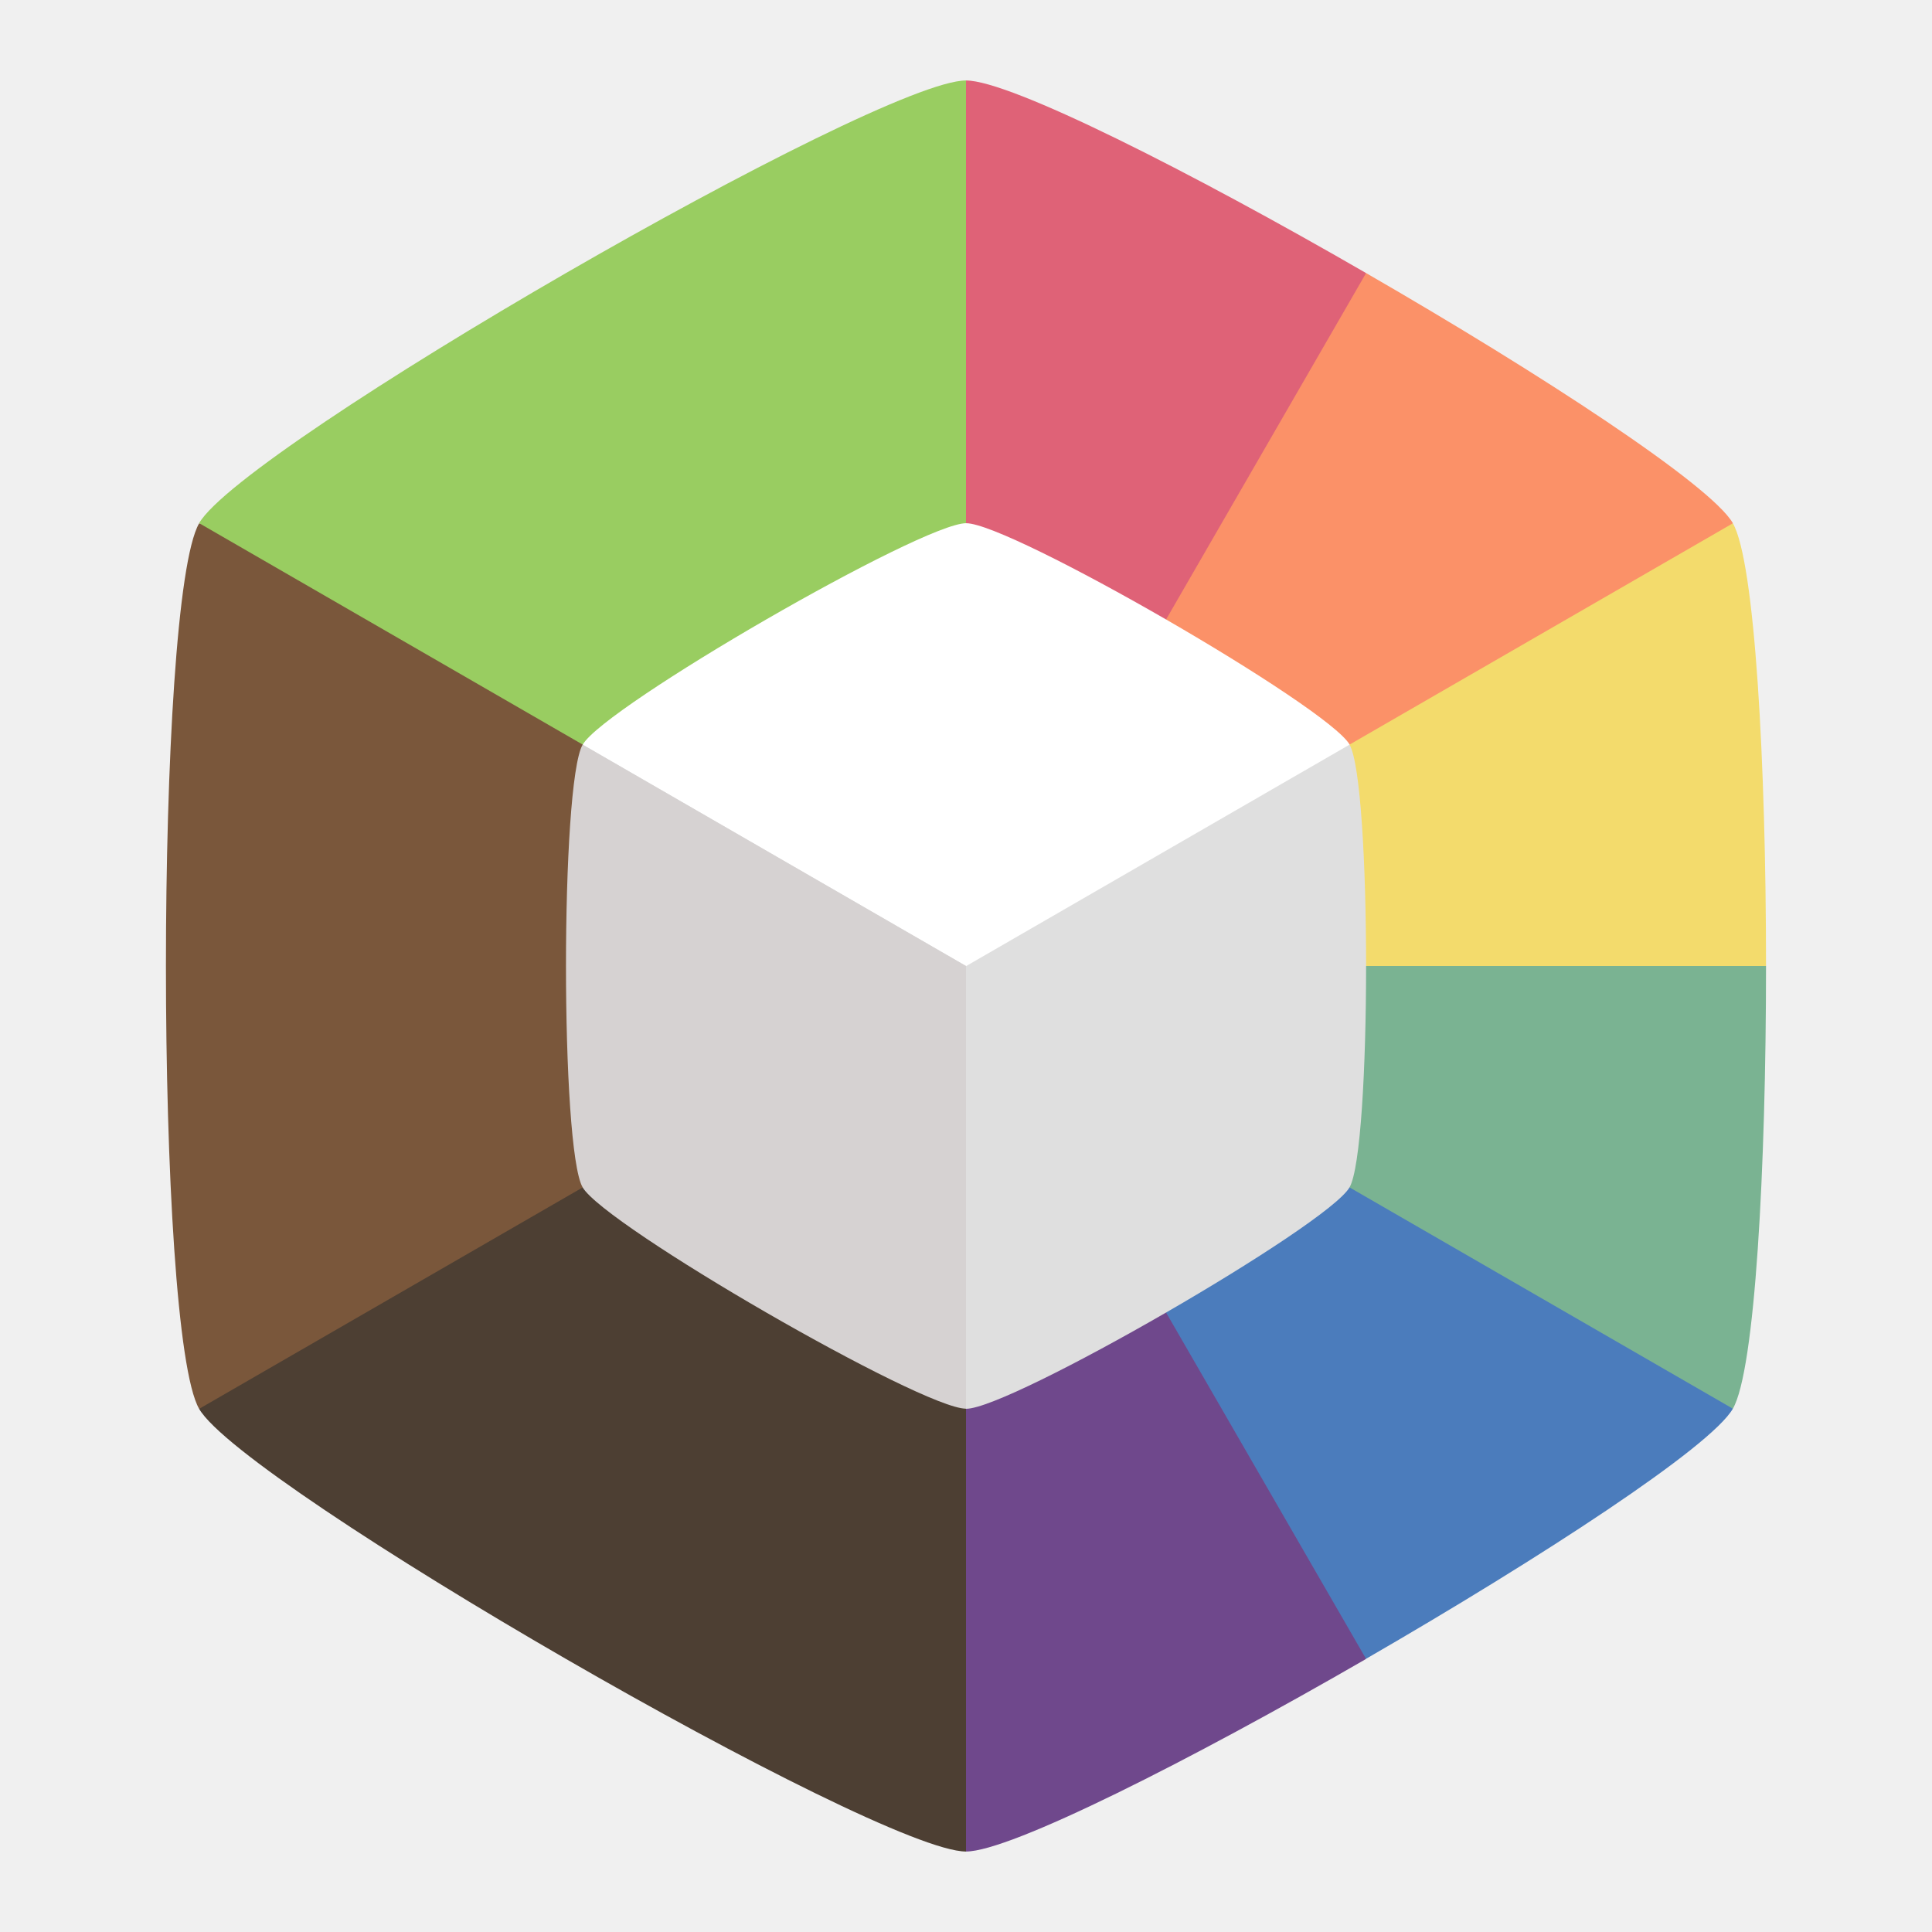
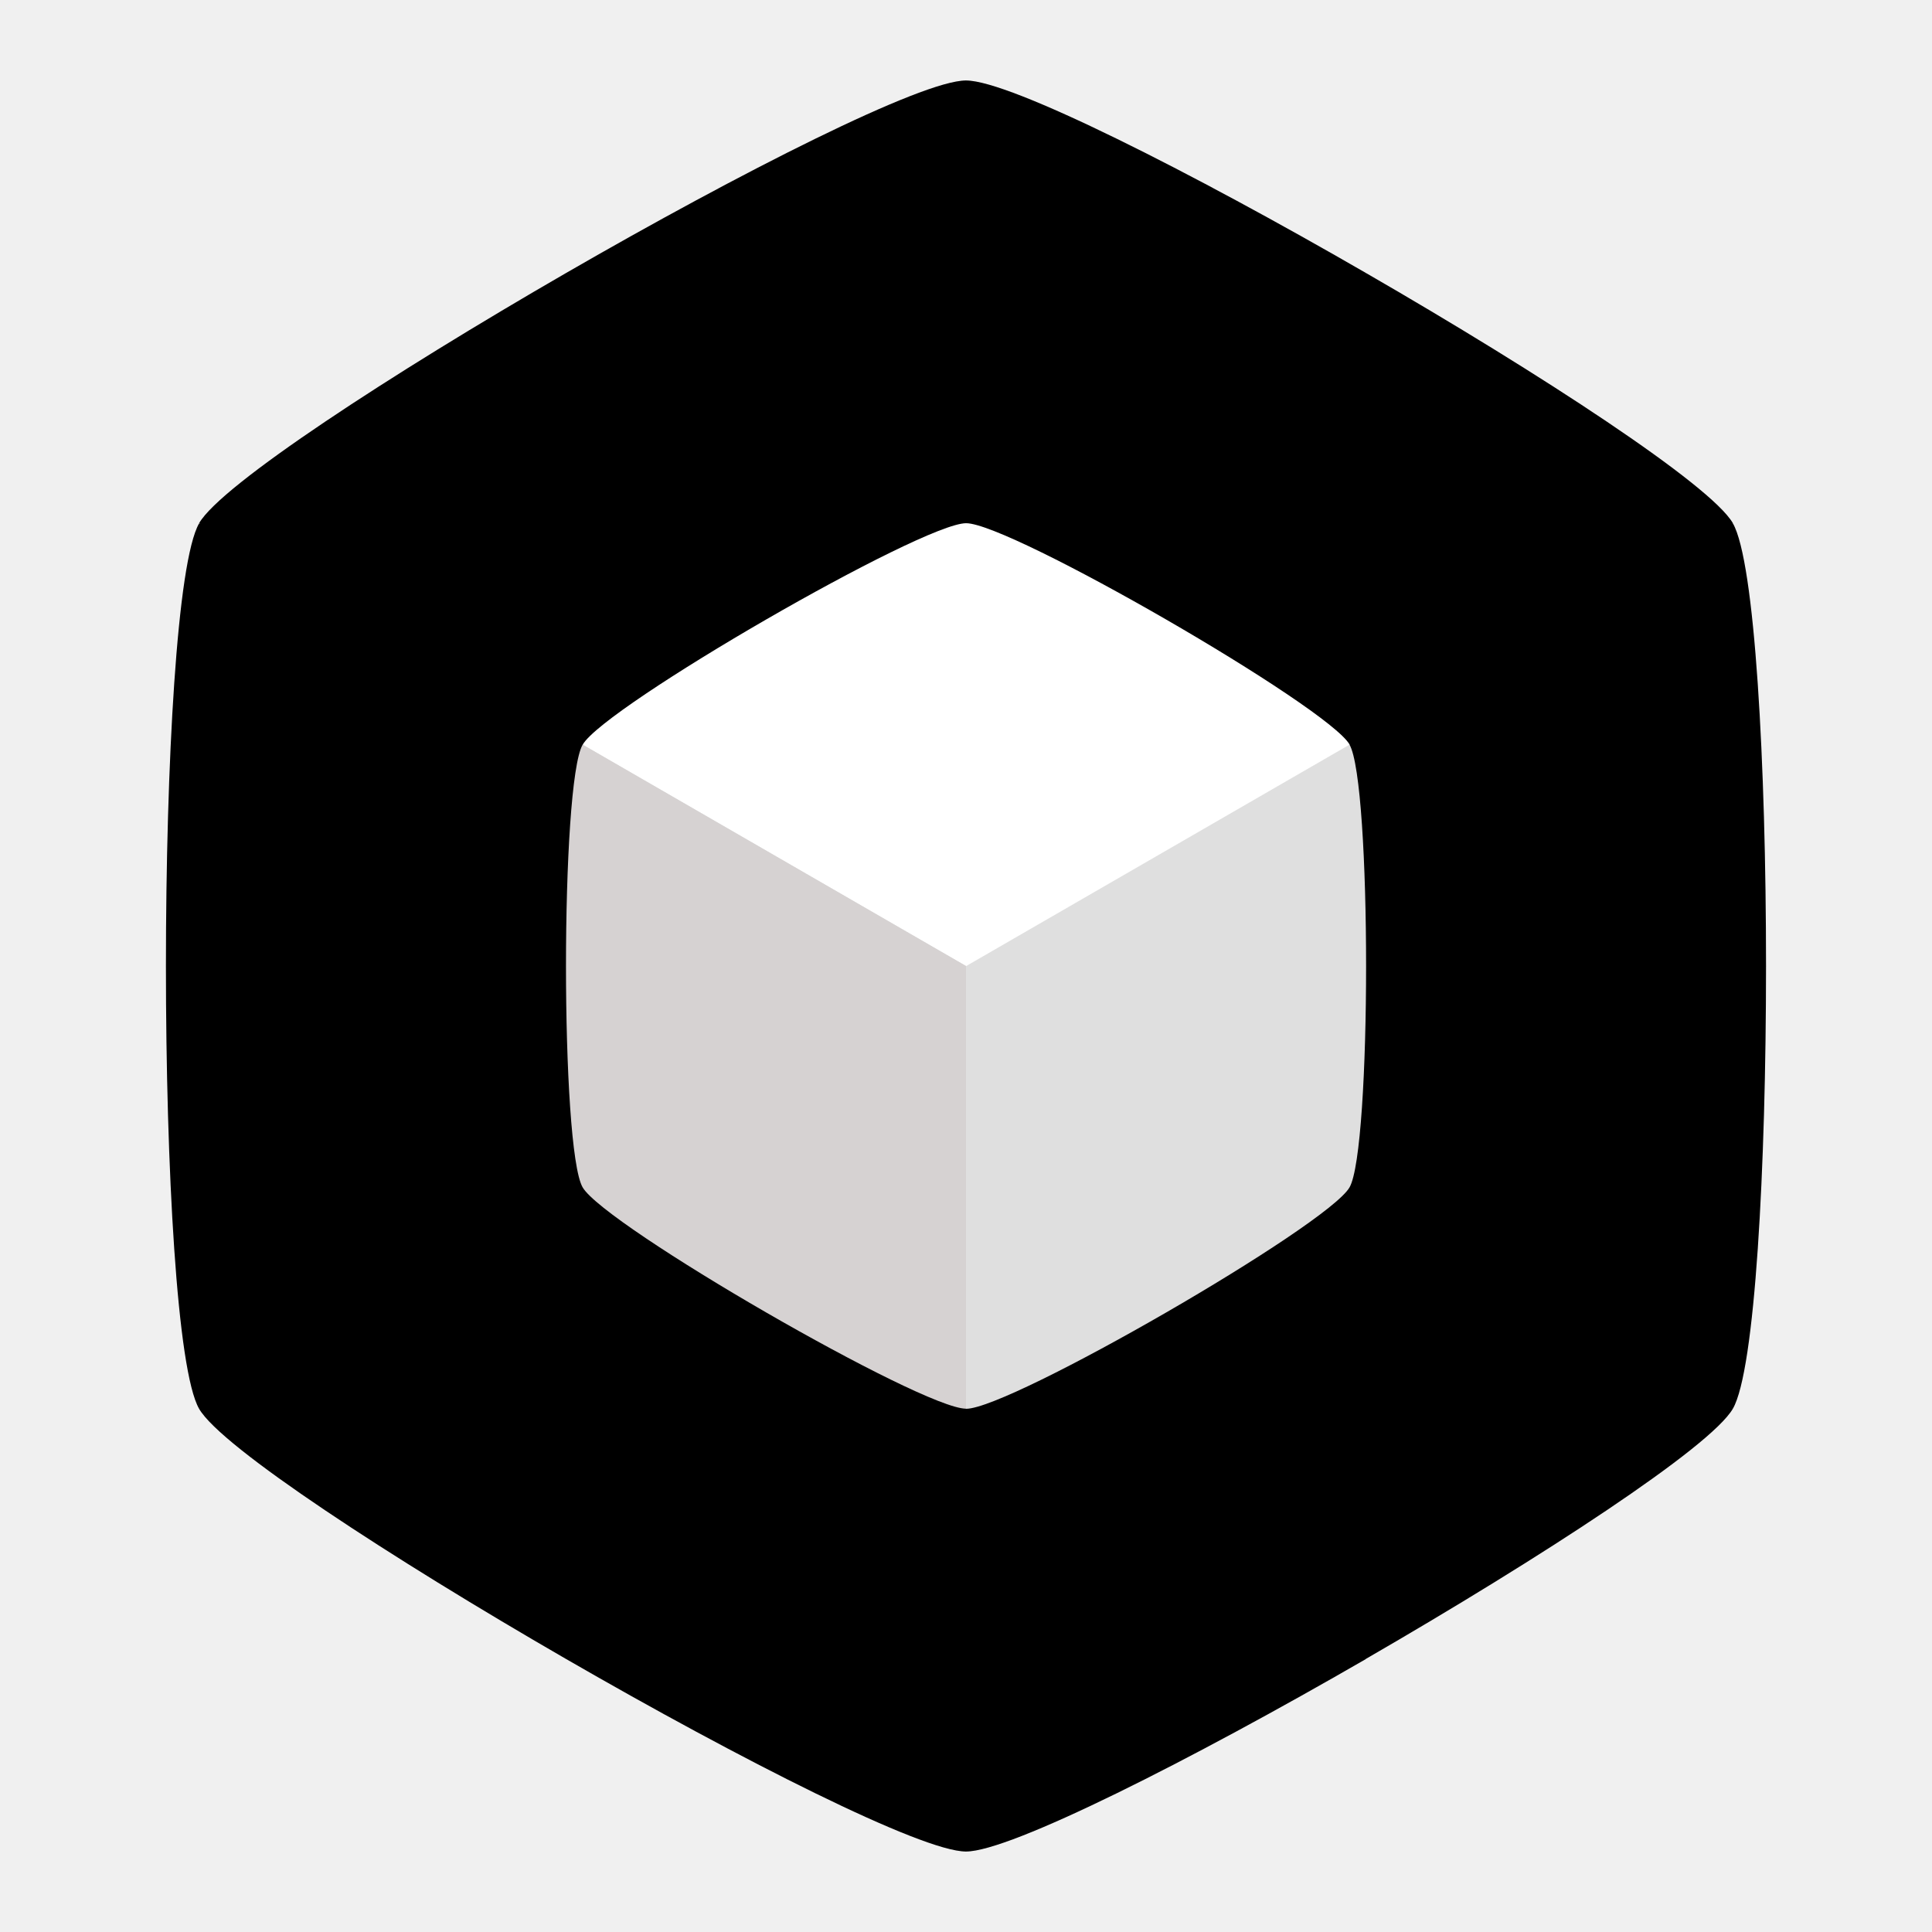
<svg xmlns="http://www.w3.org/2000/svg" width="48" height="48" version="1.1" viewBox="0 0 12.7 12.7">
  <g stroke-width=".265">
-     <path d="m6.35 6.35" fill="#99cd61" />
-     <path d="m6.35 0.529-2.521 4.366 2.521 1.455 2.52-1.455 0.11-3.1c-1.151-0.665-2.339-1.266-2.63-1.266z" fill="#df6277" />
-     <path d="m8.98 1.795-2.63 4.555 2.52 1.455 2.521-4.366c-0.146-0.252-1.26-0.98-2.411-1.644z" fill="#fb9168" />
-     <path d="m11.391 3.44-5.041 2.91 2.52 1.455 2.739-1.455c0-1.329-0.073-2.658-0.218-2.91z" fill="#f3db6c" />
-     <path d="m6.35 6.35v2.91h5.041c0.146-0.252 0.218-1.581 0.218-2.91h-5.259z" fill="#7ab392" />
-     <path d="m6.35 6.35v2.91l2.63 1.644c1.151-0.665 2.266-1.392 2.411-1.644l-5.041-2.91z" fill="#4b7cbc" />
-     <path d="m6.35 6.35-2.521 1.455 2.521 4.366c0.291 0 1.479-0.601 2.63-1.266l-2.63-4.555z" fill="#6f488c" />
-     <path d="m3.829 4.895-2.52 4.366c0.291 0.504 4.459 2.91 5.041 2.91v-5.821l-2.521-1.455z" fill="#4d3f33" />
-     <path d="m1.309 3.44c-0.291 0.504-0.291 5.317 0 5.821l5.041-2.91v-2.91h-5.041z" fill="#7a573b" />
-     <path d="m6.35 0.529c-0.582-2e-8 -4.75 2.406-5.041 2.91l5.041 2.91v-5.821z" fill="#99cd61" />
+     <path d="m6.35 6.35" fill="#000000" />
+     <path d="m6.35 0.529-2.521 4.366 2.521 1.455 2.52-1.455 0.11-3.1c-1.151-0.665-2.339-1.266-2.63-1.266z" fill="#000000" />
+     <path d="m8.98 1.795-2.63 4.555 2.52 1.455 2.521-4.366c-0.146-0.252-1.26-0.98-2.411-1.644z" fill="#000000" />
+     <path d="m11.391 3.44-5.041 2.91 2.52 1.455 2.739-1.455c0-1.329-0.073-2.658-0.218-2.91z" fill="#000000" />
+     <path d="m6.35 6.35v2.91h5.041c0.146-0.252 0.218-1.581 0.218-2.91h-5.259z" fill="#000000" />
+     <path d="m6.35 6.35v2.91l2.63 1.644c1.151-0.665 2.266-1.392 2.411-1.644l-5.041-2.91z" fill="#000000" />
+     <path d="m6.35 6.35-2.521 1.455 2.521 4.366c0.291 0 1.479-0.601 2.63-1.266l-2.63-4.555z" fill="#000000" />
+     <path d="m3.829 4.895-2.52 4.366c0.291 0.504 4.459 2.91 5.041 2.91v-5.821l-2.521-1.455z" fill="#000000" />
+     <path d="m1.309 3.44c-0.291 0.504-0.291 5.317 0 5.821l5.041-2.91v-2.91h-5.041z" fill="#000000" />
+     <path d="m6.35 0.529c-0.582-2e-8 -4.75 2.406-5.041 2.91l5.041 2.91v-5.821z" fill="#000000" />
  </g>
  <g transform="matrix(.88 0 0 .88 -10.906 -1.2421)">
    <g transform="translate(13.26 2.2776)">
      <path transform="matrix(.96975 0 0 .96975 .1921 .1921)" d="m6.35 2.939c-0.341 0-2.783 1.41-2.953 1.705l2.953 5.116 2.954-5.116c-0.171-0.295-2.613-1.705-2.954-1.705z" fill="#fff" stroke-width=".265" />
    </g>
    <path d="m16.746 6.974 2.864 4.961c0.331 0 2.699-1.367 2.864-1.654 0.165-0.286 0.165-3.021 0-3.307l-2.864 1.654z" fill="#dfdfdf" stroke-width=".265" />
  </g>
  <path d="m3.83 4.895c-0.146 0.252-0.146 2.658 0 2.91 0.146 0.252 2.229 1.455 2.52 1.455v-2.91z" fill="#d6d2d2" stroke-width=".265" />
</svg>
